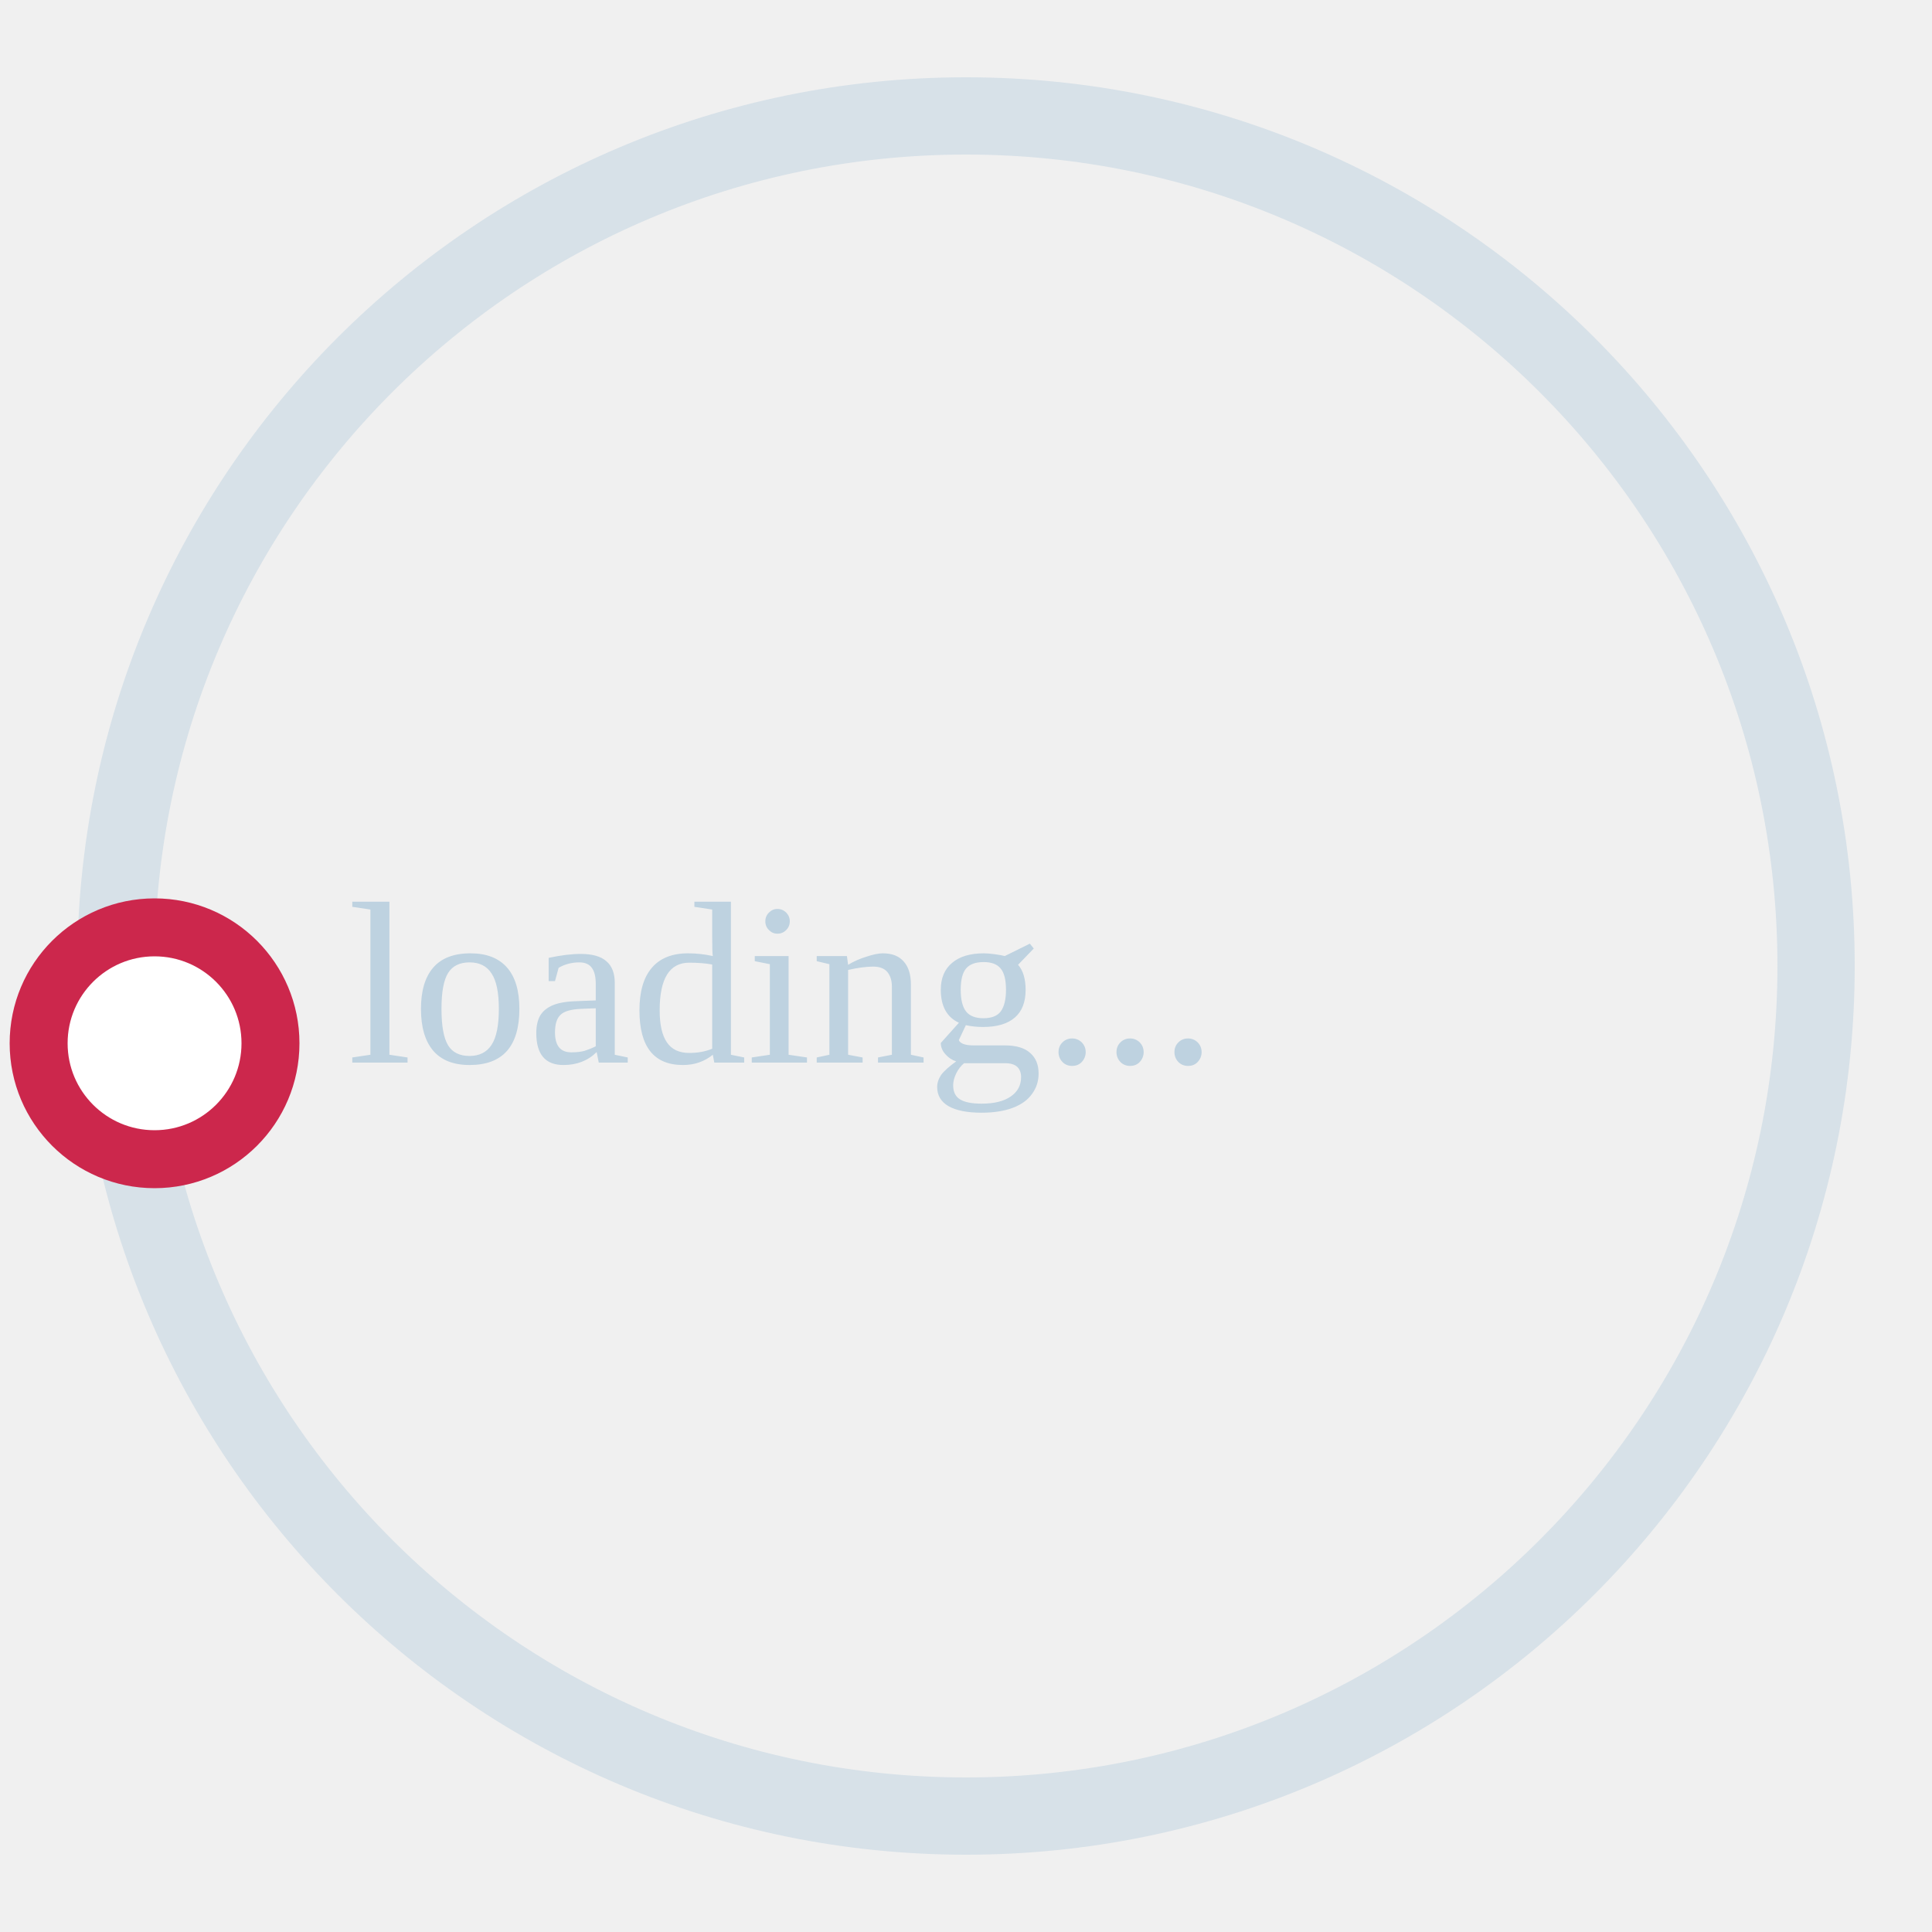
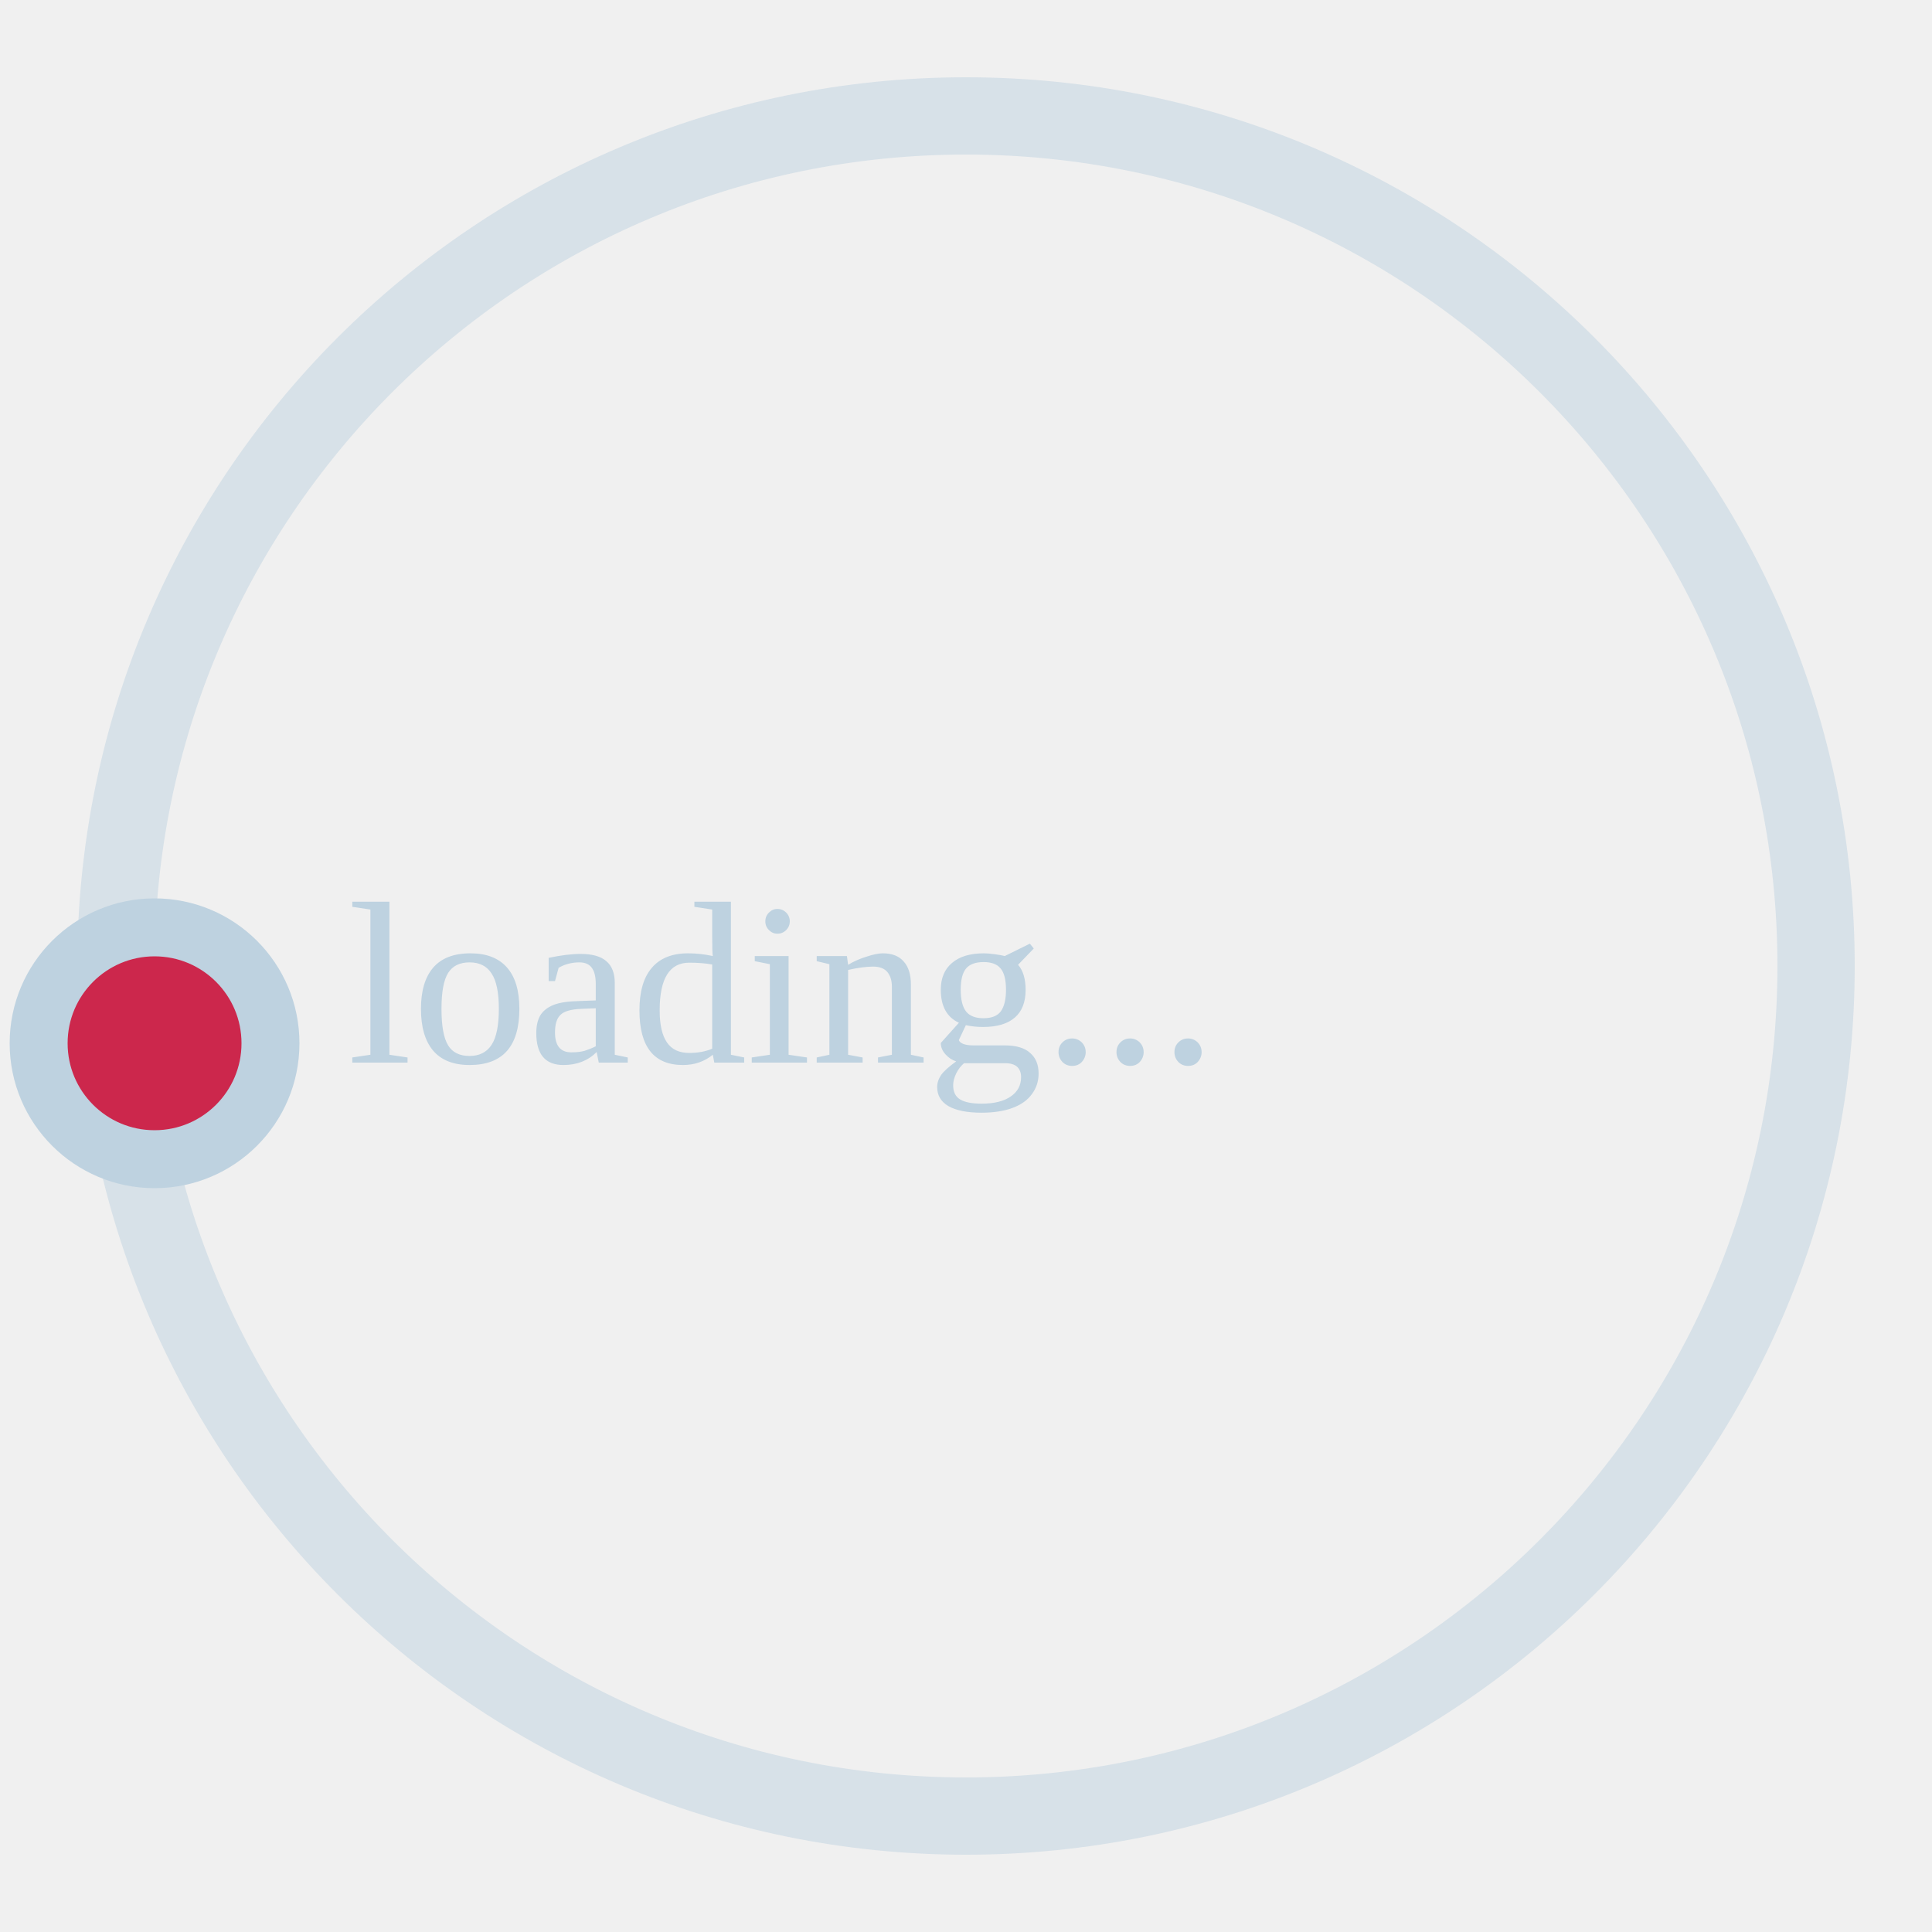
<svg xmlns="http://www.w3.org/2000/svg" version="1.1" id="L3" x="0px" y="0px" viewBox="0 0 100 100" enable-background="new 0 0 0 0" xml:space="preserve">
  <circle fill="none" stroke="#bed2e0" stroke-width="4" cx="50" cy="50" r="44" style="opacity:0.5;" />
  <text x="15" y="55" fill="#bed2e0"> loading...</text>
-   <circle fill="#fff" stroke="#cc274c" stroke-width="3" cx="8" cy="54" r="6">
+   <circle fill="#cc274c" stroke="#bed2e0" stroke-width="3" cx="8" cy="54" r="6">
    <animateTransform attributeName="transform" dur="2s" type="rotate" from="0 50 48" to="360 50 52" repeatCount="indefinite" />
  </circle>
</svg>
